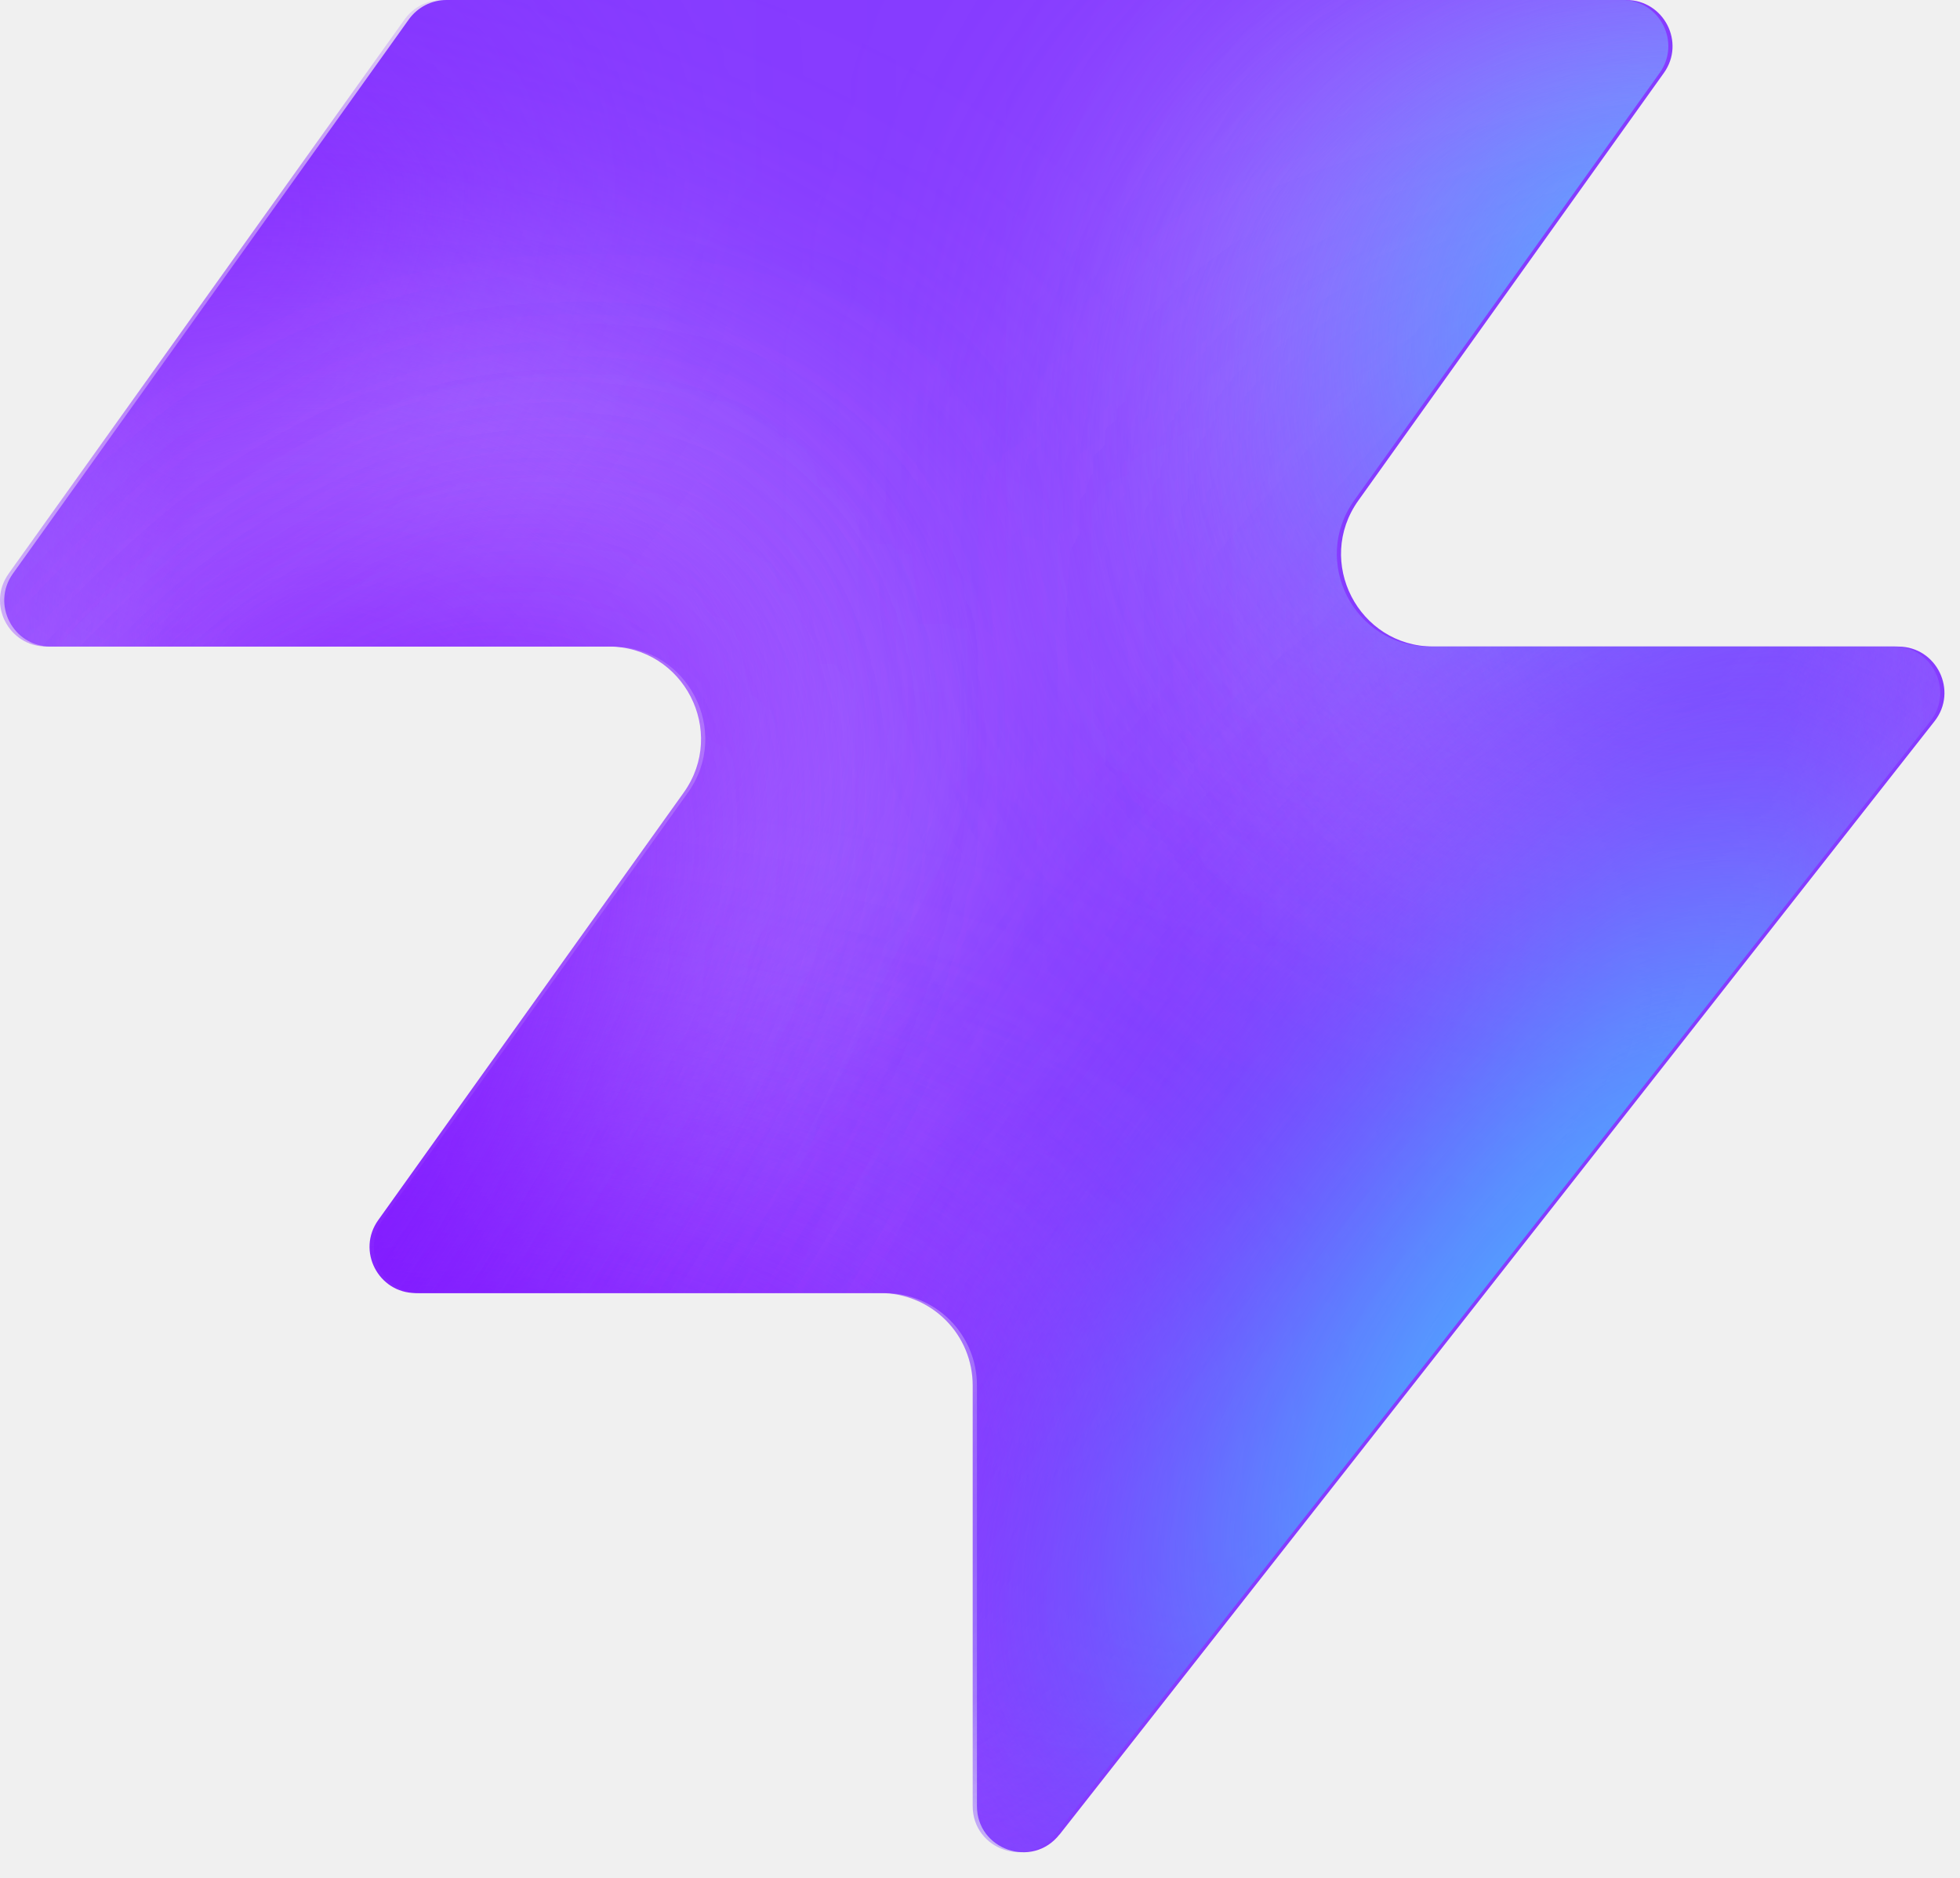
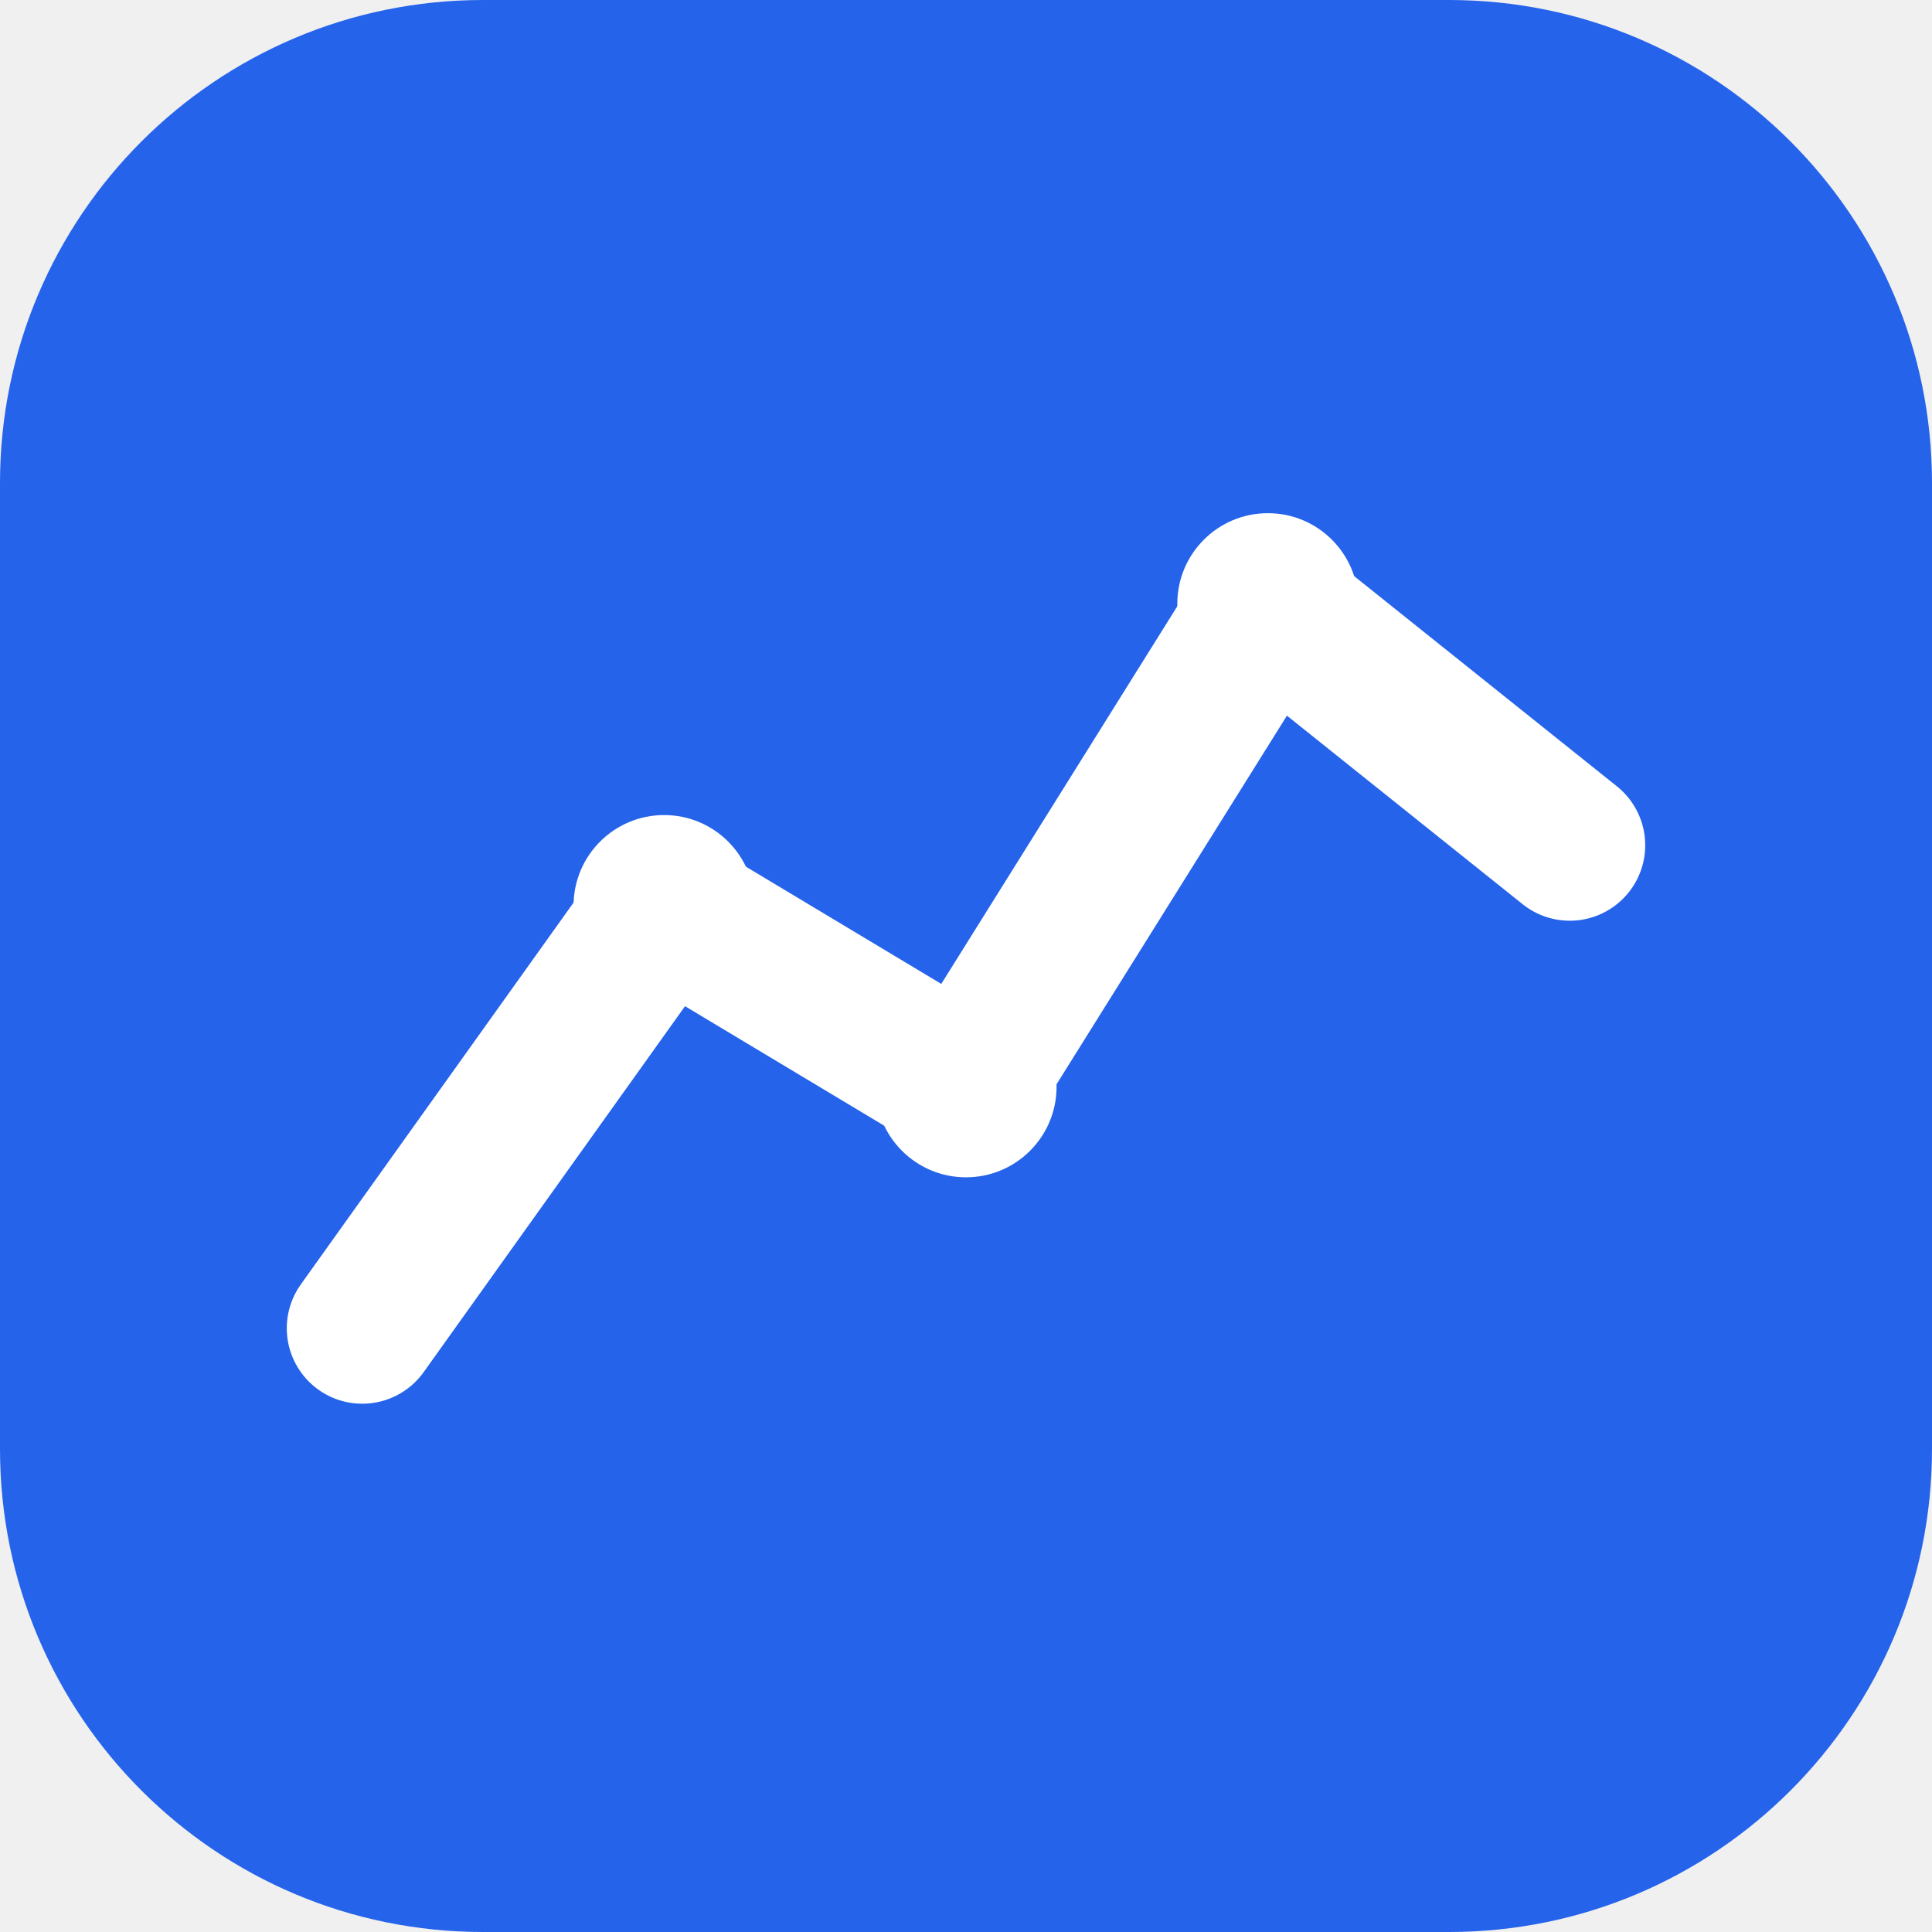
- <svg xmlns="http://www.w3.org/2000/svg" width="48" height="46" fill="none" viewBox="0 0 48 46">
-   <path fill="#863bff" d="M25.946 44.938c-.664.845-2.021.375-2.021-.698V33.937a2.26 2.26 0 0 0-2.262-2.262H10.287c-.92 0-1.456-1.04-.92-1.788l7.48-10.471c1.07-1.497 0-3.578-1.842-3.578H1.237c-.92 0-1.456-1.04-.92-1.788L10.013.474c.214-.297.556-.474.92-.474h28.894c.92 0 1.456 1.04.92 1.788l-7.48 10.471c-1.07 1.498 0 3.579 1.842 3.579h11.377c.943 0 1.473 1.088.89 1.83L25.947 44.94z" style="fill:#863bff;fill:color(display-p3 .525 .23 1);fill-opacity:1" />
-   <mask id="a" width="48" height="46" x="0" y="0" maskUnits="userSpaceOnUse" style="mask-type:alpha">
-     <path fill="#000" d="M25.842 44.938c-.664.844-2.021.375-2.021-.698V33.937a2.26 2.26 0 0 0-2.262-2.262H10.183c-.92 0-1.456-1.04-.92-1.788l7.48-10.471c1.07-1.498 0-3.579-1.842-3.579H1.133c-.92 0-1.456-1.04-.92-1.787L9.91.473c.214-.297.556-.474.92-.474h28.894c.92 0 1.456 1.04.92 1.788l-7.48 10.471c-1.07 1.498 0 3.578 1.842 3.578h11.377c.943 0 1.473 1.088.89 1.832L25.843 44.94z" style="fill:#000;fill-opacity:1" />
-   </mask>
-   <g mask="url(#a)">
-     <g filter="url(#b)">
-       <ellipse cx="5.508" cy="14.704" fill="#ede6ff" rx="5.508" ry="14.704" style="fill:#ede6ff;fill:color(display-p3 .927 .903 1);fill-opacity:1" transform="matrix(.00324 1 1 -.00324 -4.47 31.516)" />
-     </g>
-     <g filter="url(#c)">
-       <ellipse cx="10.399" cy="29.851" fill="#ede6ff" rx="10.399" ry="29.851" style="fill:#ede6ff;fill:color(display-p3 .927 .903 1);fill-opacity:1" transform="matrix(.00324 1 1 -.00324 -39.328 7.883)" />
-     </g>
-     <g filter="url(#d)">
-       <ellipse cx="5.508" cy="30.487" fill="#7e14ff" rx="5.508" ry="30.487" style="fill:#7e14ff;fill:color(display-p3 .492 .077 1);fill-opacity:1" transform="rotate(89.814 -25.913 -14.639)scale(1 -1)" />
-     </g>
-     <g filter="url(#e)">
-       <ellipse cx="5.508" cy="30.599" fill="#7e14ff" rx="5.508" ry="30.599" style="fill:#7e14ff;fill:color(display-p3 .492 .077 1);fill-opacity:1" transform="rotate(89.814 -32.644 -3.334)scale(1 -1)" />
-     </g>
-     <g filter="url(#f)">
-       <ellipse cx="5.508" cy="30.599" fill="#7e14ff" rx="5.508" ry="30.599" style="fill:#7e14ff;fill:color(display-p3 .492 .077 1);fill-opacity:1" transform="matrix(.00324 1 1 -.00324 -34.34 30.47)" />
-     </g>
-     <g filter="url(#g)">
-       <ellipse cx="14.072" cy="22.078" fill="#ede6ff" rx="14.072" ry="22.078" style="fill:#ede6ff;fill:color(display-p3 .927 .903 1);fill-opacity:1" transform="rotate(93.35 24.506 48.493)scale(-1 1)" />
-     </g>
-     <g filter="url(#h)">
-       <ellipse cx="3.47" cy="21.501" fill="#7e14ff" rx="3.47" ry="21.501" style="fill:#7e14ff;fill:color(display-p3 .492 .077 1);fill-opacity:1" transform="rotate(89.009 28.708 47.59)scale(-1 1)" />
-     </g>
-     <g filter="url(#i)">
-       <ellipse cx="3.47" cy="21.501" fill="#7e14ff" rx="3.47" ry="21.501" style="fill:#7e14ff;fill:color(display-p3 .492 .077 1);fill-opacity:1" transform="rotate(89.009 28.708 47.59)scale(-1 1)" />
-     </g>
-     <g filter="url(#j)">
-       <ellipse cx=".387" cy="8.972" fill="#7e14ff" rx="4.407" ry="29.108" style="fill:#7e14ff;fill:color(display-p3 .492 .077 1);fill-opacity:1" transform="rotate(39.51 .387 8.972)" />
-     </g>
-     <g filter="url(#k)">
-       <ellipse cx="47.523" cy="-6.092" fill="#7e14ff" rx="4.407" ry="29.108" style="fill:#7e14ff;fill:color(display-p3 .492 .077 1);fill-opacity:1" transform="rotate(37.892 47.523 -6.092)" />
-     </g>
-     <g filter="url(#l)">
-       <ellipse cx="41.412" cy="6.333" fill="#47bfff" rx="5.971" ry="9.665" style="fill:#47bfff;fill:color(display-p3 .28 .748 1);fill-opacity:1" transform="rotate(37.892 41.412 6.333)" />
-     </g>
-     <g filter="url(#m)">
-       <ellipse cx="-1.879" cy="38.332" fill="#7e14ff" rx="4.407" ry="29.108" style="fill:#7e14ff;fill:color(display-p3 .492 .077 1);fill-opacity:1" transform="rotate(37.892 -1.88 38.332)" />
-     </g>
-     <g filter="url(#n)">
-       <ellipse cx="-1.879" cy="38.332" fill="#7e14ff" rx="4.407" ry="29.108" style="fill:#7e14ff;fill:color(display-p3 .492 .077 1);fill-opacity:1" transform="rotate(37.892 -1.88 38.332)" />
-     </g>
-     <g filter="url(#o)">
-       <ellipse cx="35.651" cy="29.907" fill="#7e14ff" rx="4.407" ry="29.108" style="fill:#7e14ff;fill:color(display-p3 .492 .077 1);fill-opacity:1" transform="rotate(37.892 35.651 29.907)" />
-     </g>
-     <g filter="url(#p)">
-       <ellipse cx="38.418" cy="32.4" fill="#47bfff" rx="5.971" ry="15.297" style="fill:#47bfff;fill:color(display-p3 .28 .748 1);fill-opacity:1" transform="rotate(37.892 38.418 32.4)" />
-     </g>
-   </g>
-   <defs>
-     <filter id="b" width="60.045" height="41.654" x="-19.77" y="16.149" color-interpolation-filters="sRGB" filterUnits="userSpaceOnUse">
-       <feFlood flood-opacity="0" result="BackgroundImageFix" />
-       <feBlend in="SourceGraphic" in2="BackgroundImageFix" result="shape" />
-       <feGaussianBlur result="effect1_foregroundBlur_2002_17158" stdDeviation="7.659" />
-     </filter>
-     <filter id="c" width="90.34" height="51.437" x="-54.613" y="-7.533" color-interpolation-filters="sRGB" filterUnits="userSpaceOnUse">
-       <feFlood flood-opacity="0" result="BackgroundImageFix" />
-       <feBlend in="SourceGraphic" in2="BackgroundImageFix" result="shape" />
-       <feGaussianBlur result="effect1_foregroundBlur_2002_17158" stdDeviation="7.659" />
-     </filter>
-     <filter id="d" width="79.355" height="29.4" x="-49.64" y="2.03" color-interpolation-filters="sRGB" filterUnits="userSpaceOnUse">
-       <feFlood flood-opacity="0" result="BackgroundImageFix" />
-       <feBlend in="SourceGraphic" in2="BackgroundImageFix" result="shape" />
-       <feGaussianBlur result="effect1_foregroundBlur_2002_17158" stdDeviation="4.596" />
-     </filter>
-     <filter id="e" width="79.579" height="29.4" x="-45.045" y="20.029" color-interpolation-filters="sRGB" filterUnits="userSpaceOnUse">
-       <feFlood flood-opacity="0" result="BackgroundImageFix" />
-       <feBlend in="SourceGraphic" in2="BackgroundImageFix" result="shape" />
-       <feGaussianBlur result="effect1_foregroundBlur_2002_17158" stdDeviation="4.596" />
-     </filter>
-     <filter id="f" width="79.579" height="29.4" x="-43.513" y="21.178" color-interpolation-filters="sRGB" filterUnits="userSpaceOnUse">
-       <feFlood flood-opacity="0" result="BackgroundImageFix" />
-       <feBlend in="SourceGraphic" in2="BackgroundImageFix" result="shape" />
-       <feGaussianBlur result="effect1_foregroundBlur_2002_17158" stdDeviation="4.596" />
-     </filter>
-     <filter id="g" width="74.749" height="58.852" x="15.756" y="-17.901" color-interpolation-filters="sRGB" filterUnits="userSpaceOnUse">
-       <feFlood flood-opacity="0" result="BackgroundImageFix" />
-       <feBlend in="SourceGraphic" in2="BackgroundImageFix" result="shape" />
-       <feGaussianBlur result="effect1_foregroundBlur_2002_17158" stdDeviation="7.659" />
-     </filter>
-     <filter id="h" width="61.377" height="25.362" x="23.548" y="2.284" color-interpolation-filters="sRGB" filterUnits="userSpaceOnUse">
-       <feFlood flood-opacity="0" result="BackgroundImageFix" />
-       <feBlend in="SourceGraphic" in2="BackgroundImageFix" result="shape" />
-       <feGaussianBlur result="effect1_foregroundBlur_2002_17158" stdDeviation="4.596" />
-     </filter>
-     <filter id="i" width="61.377" height="25.362" x="23.548" y="2.284" color-interpolation-filters="sRGB" filterUnits="userSpaceOnUse">
-       <feFlood flood-opacity="0" result="BackgroundImageFix" />
-       <feBlend in="SourceGraphic" in2="BackgroundImageFix" result="shape" />
-       <feGaussianBlur result="effect1_foregroundBlur_2002_17158" stdDeviation="4.596" />
-     </filter>
-     <filter id="j" width="56.045" height="63.649" x="-27.636" y="-22.853" color-interpolation-filters="sRGB" filterUnits="userSpaceOnUse">
-       <feFlood flood-opacity="0" result="BackgroundImageFix" />
-       <feBlend in="SourceGraphic" in2="BackgroundImageFix" result="shape" />
-       <feGaussianBlur result="effect1_foregroundBlur_2002_17158" stdDeviation="4.596" />
-     </filter>
-     <filter id="k" width="54.814" height="64.646" x="20.116" y="-38.415" color-interpolation-filters="sRGB" filterUnits="userSpaceOnUse">
-       <feFlood flood-opacity="0" result="BackgroundImageFix" />
-       <feBlend in="SourceGraphic" in2="BackgroundImageFix" result="shape" />
-       <feGaussianBlur result="effect1_foregroundBlur_2002_17158" stdDeviation="4.596" />
-     </filter>
-     <filter id="l" width="33.541" height="35.313" x="24.641" y="-11.323" color-interpolation-filters="sRGB" filterUnits="userSpaceOnUse">
-       <feFlood flood-opacity="0" result="BackgroundImageFix" />
-       <feBlend in="SourceGraphic" in2="BackgroundImageFix" result="shape" />
-       <feGaussianBlur result="effect1_foregroundBlur_2002_17158" stdDeviation="4.596" />
-     </filter>
-     <filter id="m" width="54.814" height="64.646" x="-29.286" y="6.009" color-interpolation-filters="sRGB" filterUnits="userSpaceOnUse">
-       <feFlood flood-opacity="0" result="BackgroundImageFix" />
-       <feBlend in="SourceGraphic" in2="BackgroundImageFix" result="shape" />
-       <feGaussianBlur result="effect1_foregroundBlur_2002_17158" stdDeviation="4.596" />
-     </filter>
-     <filter id="n" width="54.814" height="64.646" x="-29.286" y="6.009" color-interpolation-filters="sRGB" filterUnits="userSpaceOnUse">
-       <feFlood flood-opacity="0" result="BackgroundImageFix" />
-       <feBlend in="SourceGraphic" in2="BackgroundImageFix" result="shape" />
-       <feGaussianBlur result="effect1_foregroundBlur_2002_17158" stdDeviation="4.596" />
-     </filter>
-     <filter id="o" width="54.814" height="64.646" x="8.244" y="-2.416" color-interpolation-filters="sRGB" filterUnits="userSpaceOnUse">
-       <feFlood flood-opacity="0" result="BackgroundImageFix" />
-       <feBlend in="SourceGraphic" in2="BackgroundImageFix" result="shape" />
-       <feGaussianBlur result="effect1_foregroundBlur_2002_17158" stdDeviation="4.596" />
-     </filter>
-     <filter id="p" width="39.409" height="43.623" x="18.713" y="10.588" color-interpolation-filters="sRGB" filterUnits="userSpaceOnUse">
-       <feFlood flood-opacity="0" result="BackgroundImageFix" />
-       <feBlend in="SourceGraphic" in2="BackgroundImageFix" result="shape" />
-       <feGaussianBlur result="effect1_foregroundBlur_2002_17158" stdDeviation="4.596" />
-     </filter>
-   </defs>
+ <svg xmlns="http://www.w3.org/2000/svg" viewBox="0 0 32 32" fill="none">
+   <rect width="32" height="32" rx="8" fill="#2563eb" />
+   <path d="M6 22 L11 15 L16 18 L21 10 L26 14" stroke="white" stroke-width="2.5" stroke-linecap="round" stroke-linejoin="round" />
+   <circle cx="11" cy="15" r="1.5" fill="white" />
+   <circle cx="16" cy="18" r="1.5" fill="white" />
+   <circle cx="21" cy="10" r="1.5" fill="white" />
</svg>
